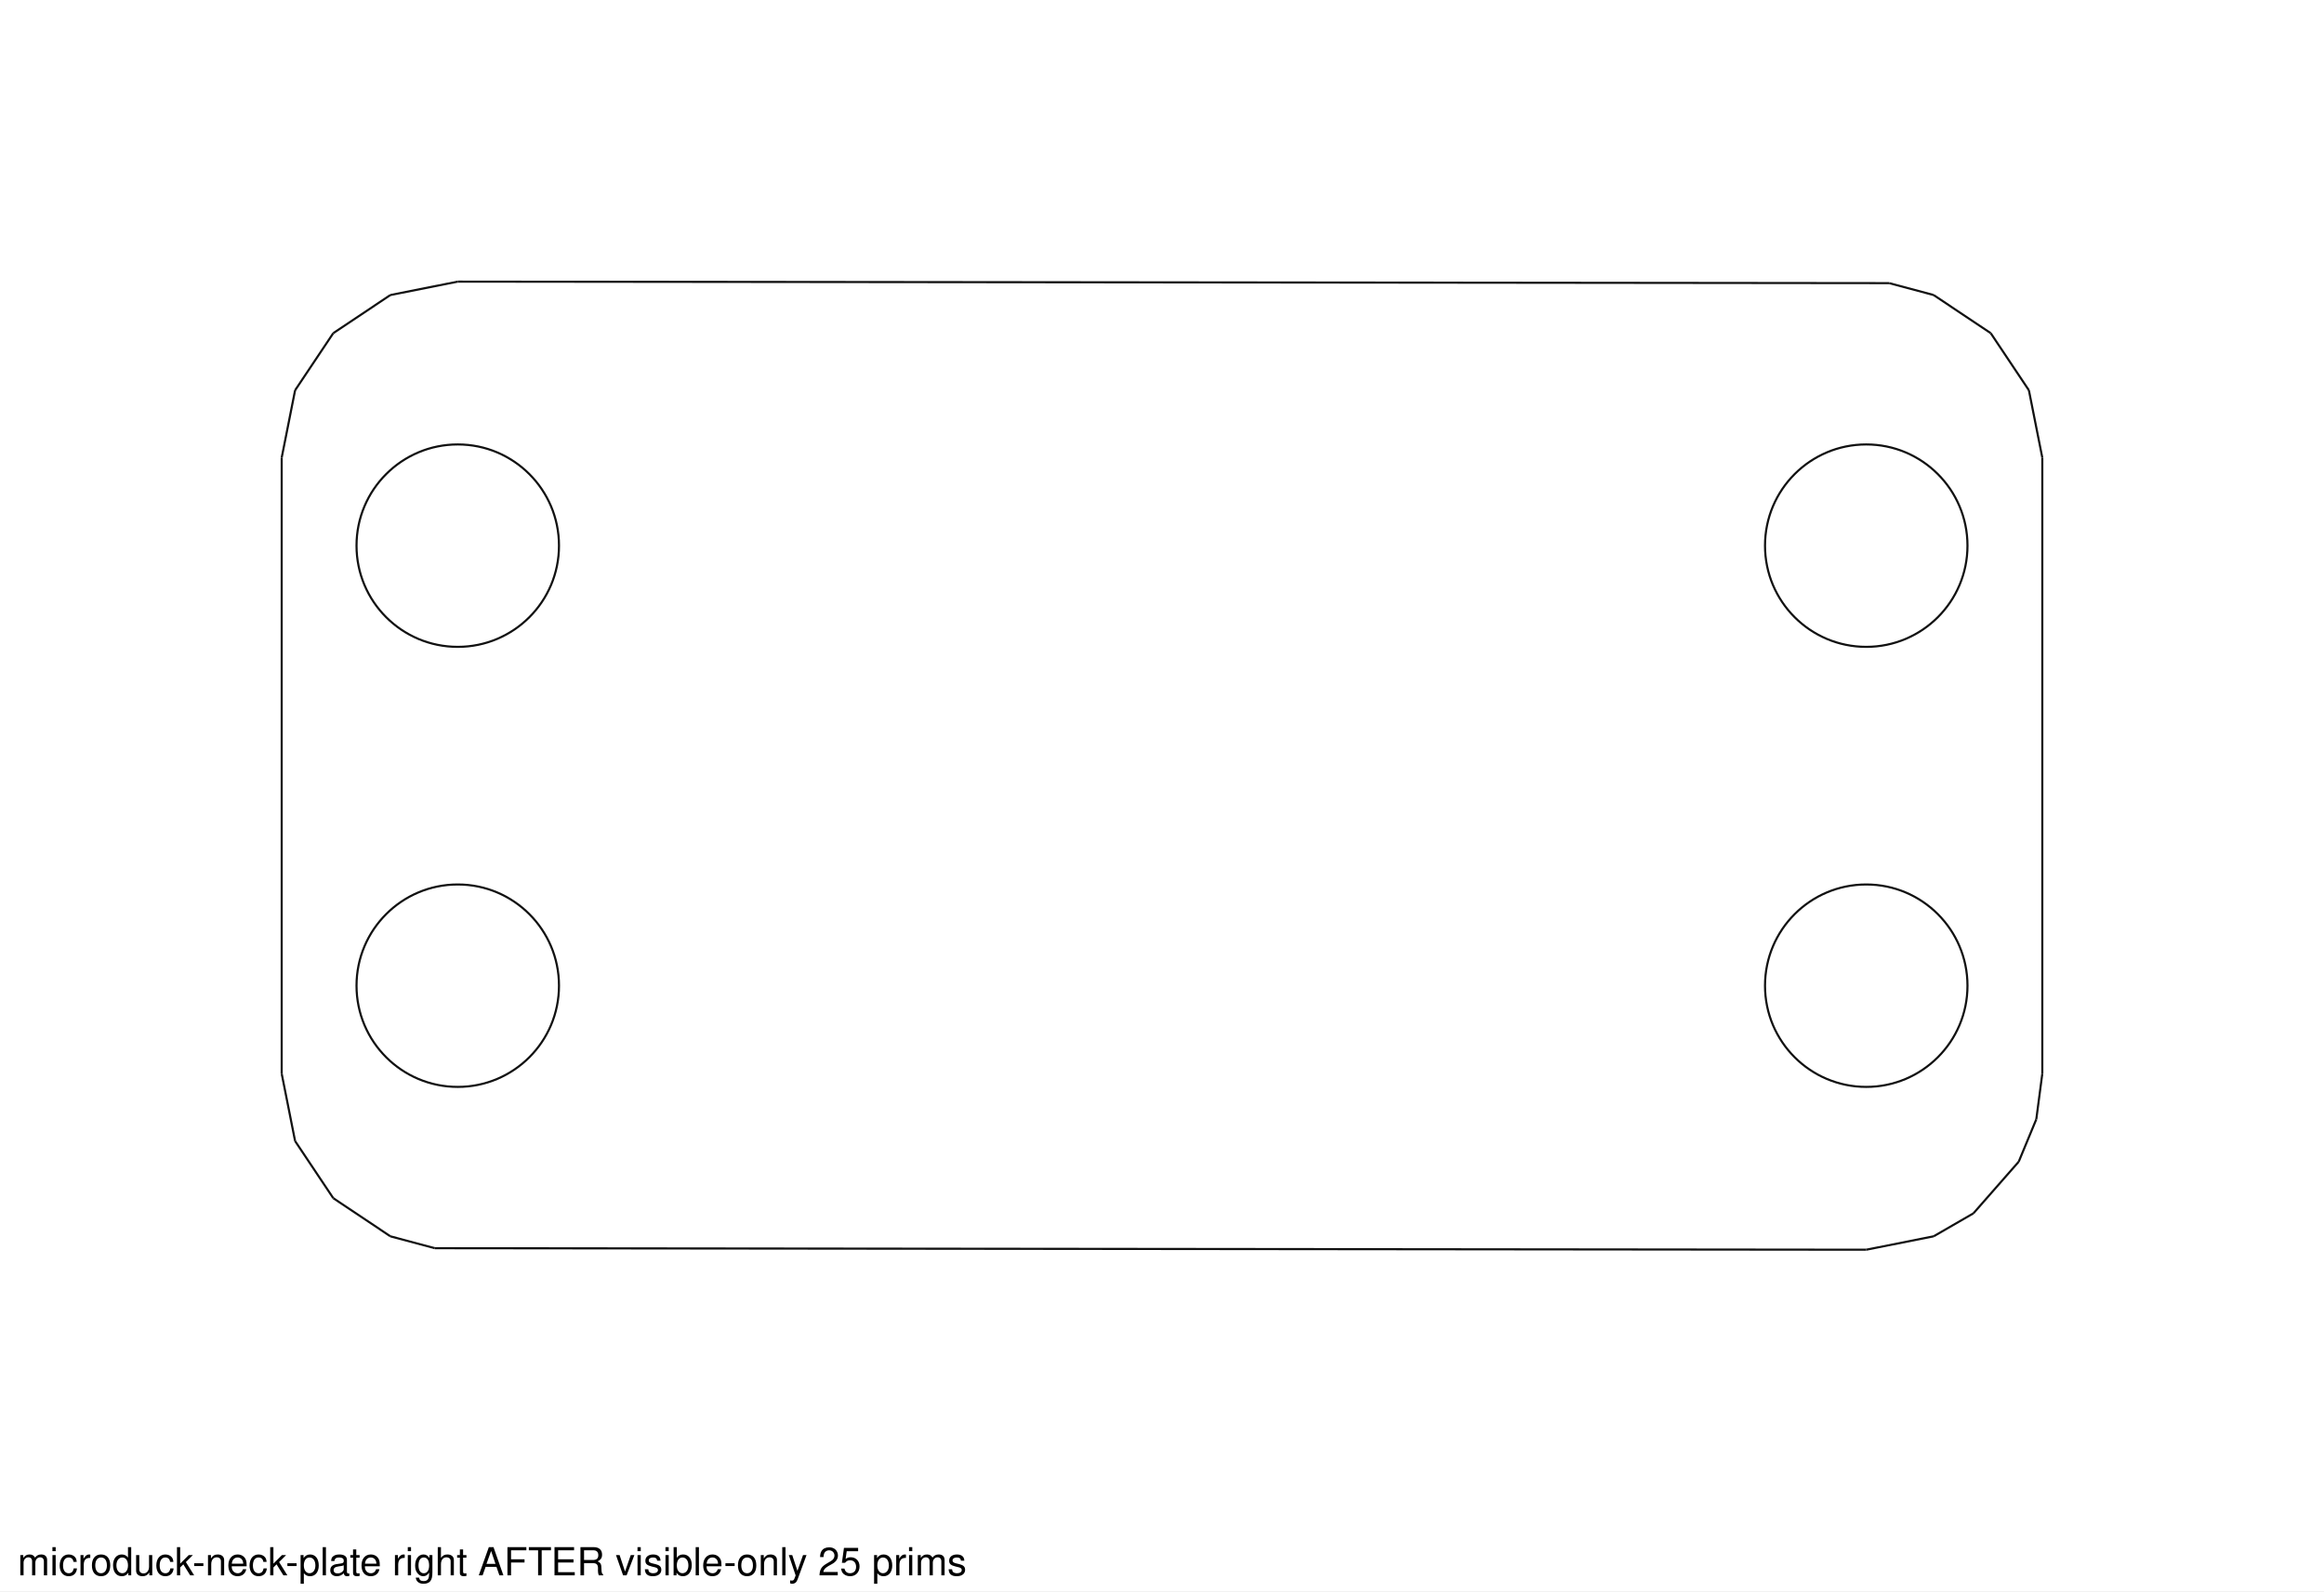
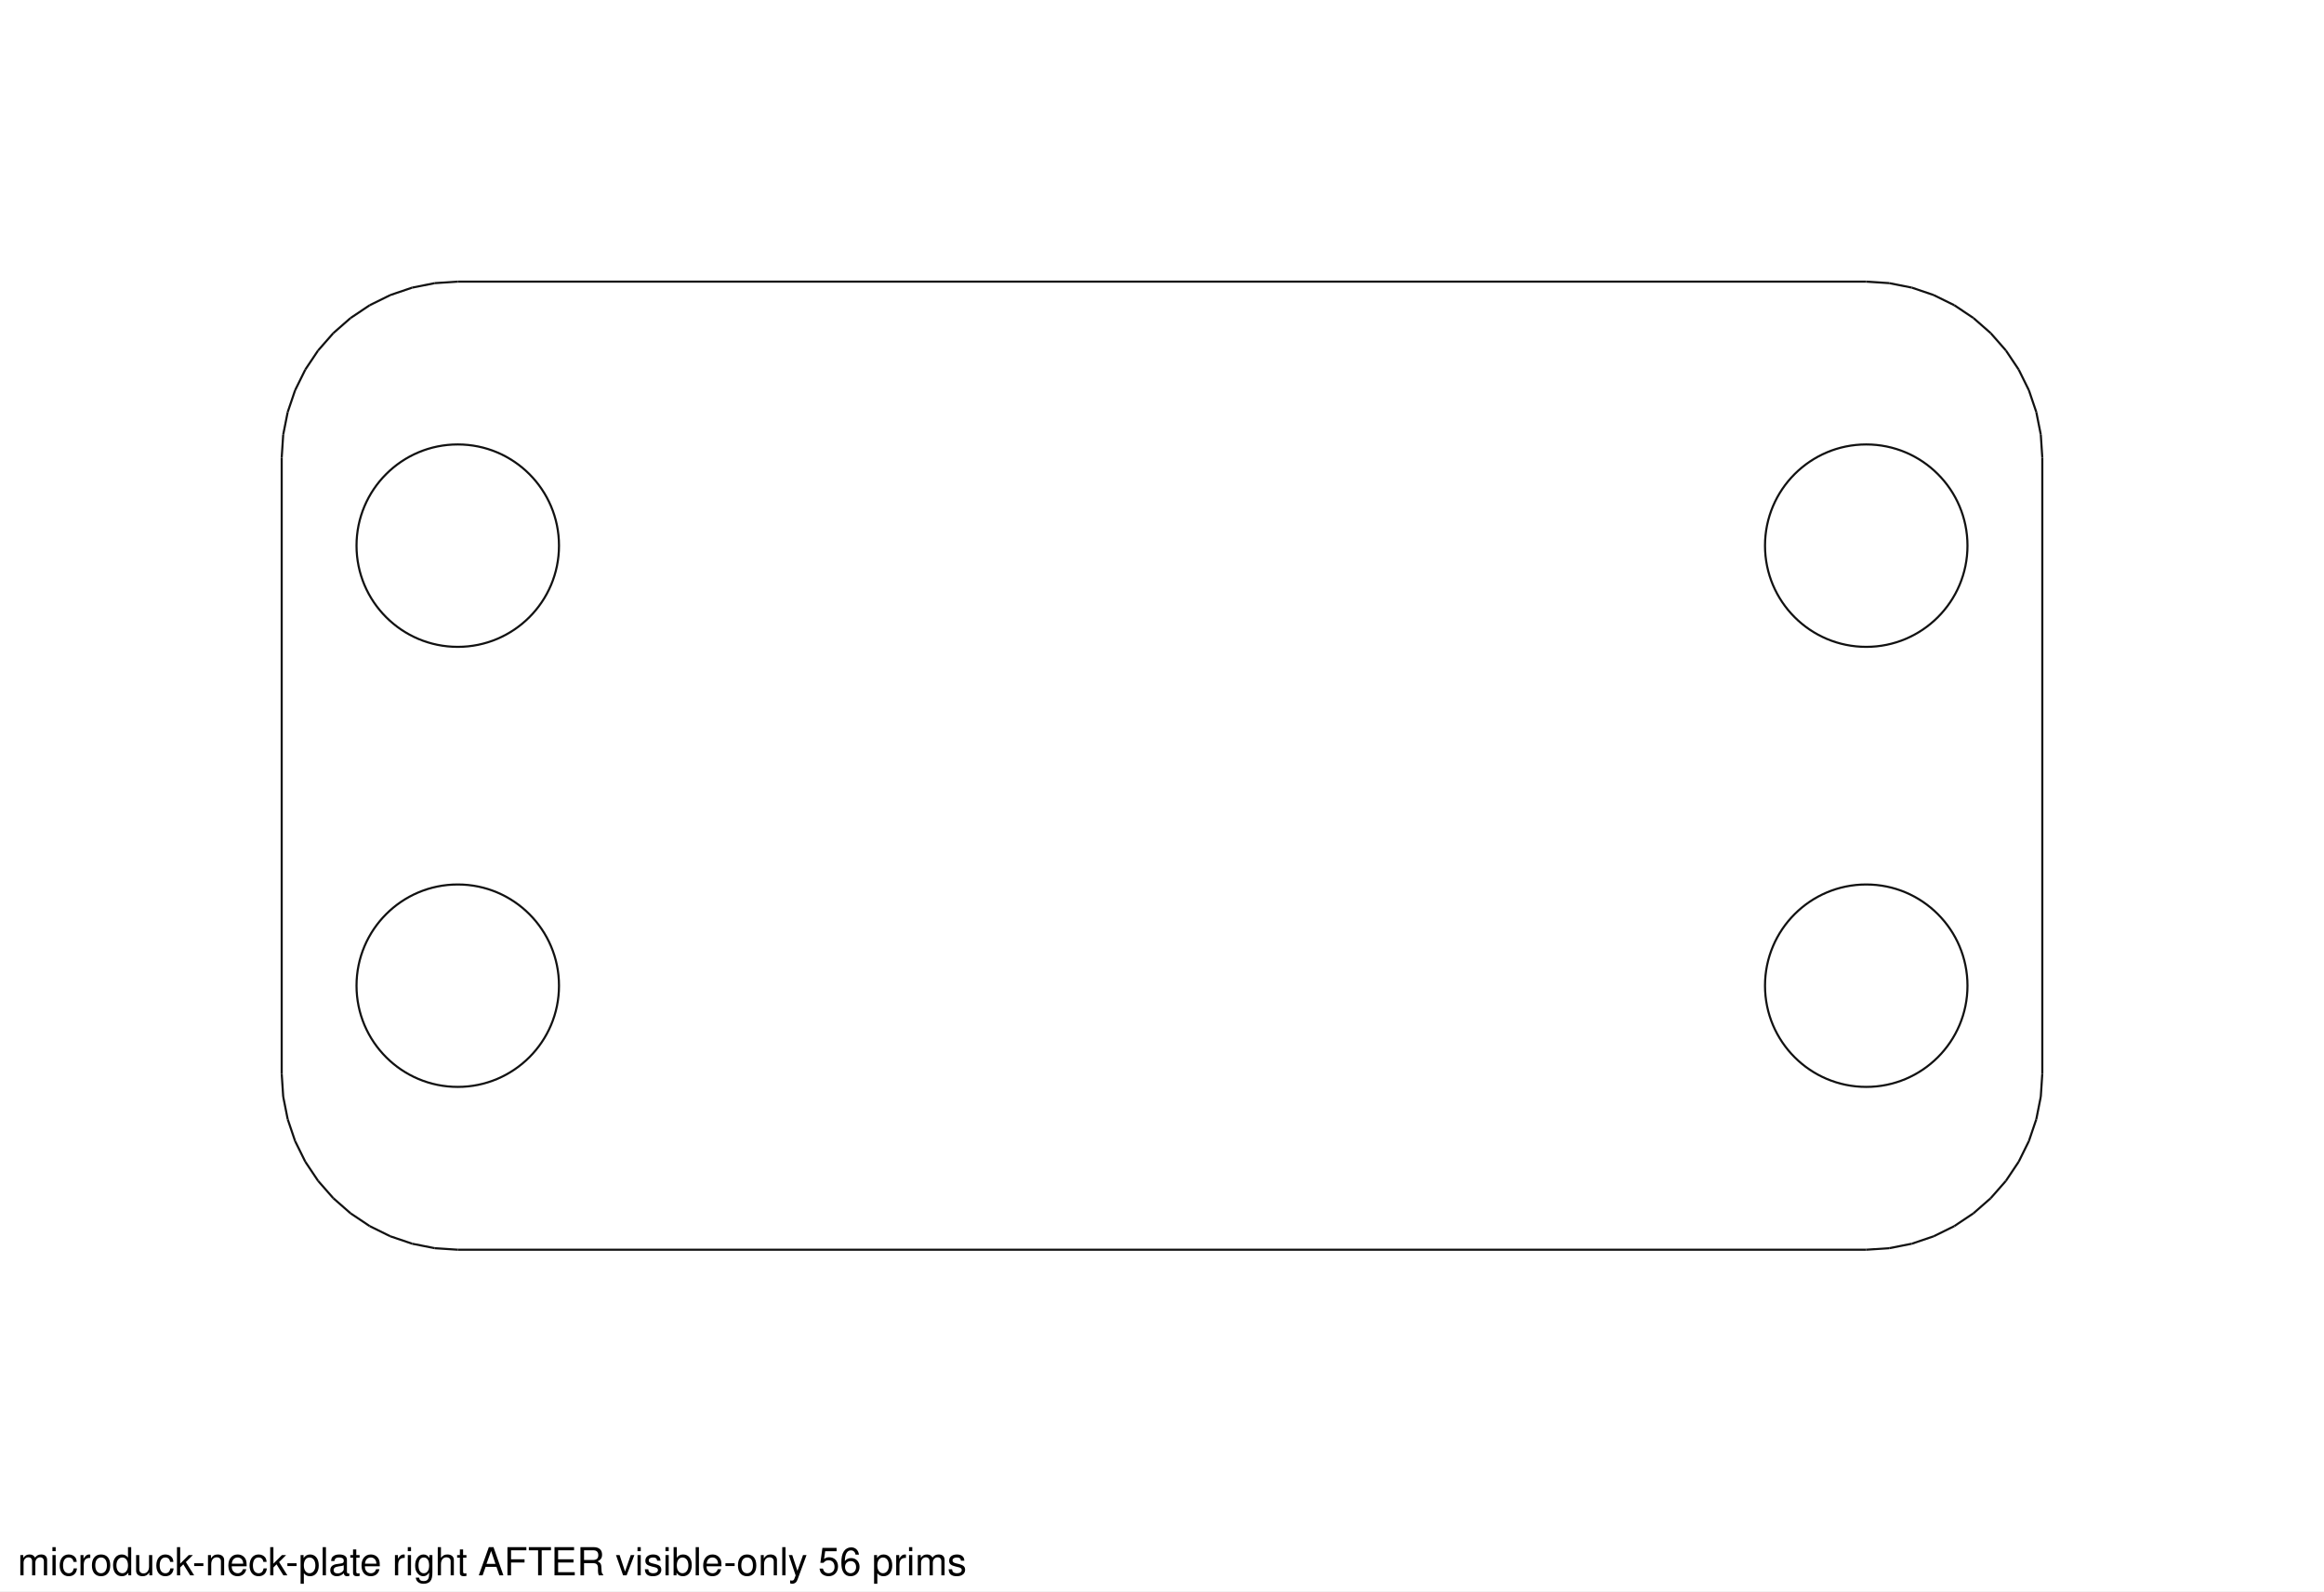
<svg xmlns="http://www.w3.org/2000/svg" width="1320" height="904" viewBox="0 0 1320 904">
  <rect width="100%" height="100%" fill="#fff" />
  <circle cx="1060.000" cy="560.000" r="57.500" fill="none" stroke="#111" stroke-width="1.2" />
  <circle cx="260.000" cy="560.000" r="57.500" fill="none" stroke="#111" stroke-width="1.2" />
  <circle cx="1060.000" cy="310.000" r="57.500" fill="none" stroke="#111" stroke-width="1.2" />
  <circle cx="260.000" cy="310.000" r="57.500" fill="none" stroke="#111" stroke-width="1.2" />
-   <line x1="160.000" y1="260.000" x2="167.612" y2="221.732" stroke="#111" stroke-width="1.2" />
-   <line x1="167.612" y1="221.732" x2="189.289" y2="189.289" stroke="#111" stroke-width="1.2" />
-   <line x1="189.289" y1="189.289" x2="221.732" y2="167.612" stroke="#111" stroke-width="1.2" />
-   <line x1="221.732" y1="167.612" x2="260.000" y2="160.000" stroke="#111" stroke-width="1.2" />
-   <line x1="260.000" y1="160.000" x2="1073.053" y2="160.856" stroke="#111" stroke-width="1.2" />
-   <line x1="1073.053" y1="160.856" x2="1098.268" y2="167.612" stroke="#111" stroke-width="1.2" />
-   <line x1="1098.268" y1="167.612" x2="1130.711" y2="189.289" stroke="#111" stroke-width="1.2" />
-   <line x1="1130.711" y1="189.289" x2="1152.388" y2="221.732" stroke="#111" stroke-width="1.2" />
-   <line x1="1152.388" y1="221.732" x2="1160.000" y2="260.000" stroke="#111" stroke-width="1.2" />
+   <line x1="160.000" y1="260.000" x2="160.856" y2="246.947" stroke="#111" stroke-width="1.2" />
+   <line x1="160.856" y1="246.947" x2="163.407" y2="234.118" stroke="#111" stroke-width="1.2" />
+   <line x1="163.407" y1="234.118" x2="167.612" y2="221.732" stroke="#111" stroke-width="1.2" />
+   <line x1="167.612" y1="221.732" x2="173.397" y2="210.000" stroke="#111" stroke-width="1.2" />
+   <line x1="173.397" y1="210.000" x2="180.665" y2="199.124" stroke="#111" stroke-width="1.2" />
+   <line x1="180.665" y1="199.124" x2="189.289" y2="189.289" stroke="#111" stroke-width="1.2" />
+   <line x1="189.289" y1="189.289" x2="199.124" y2="180.665" stroke="#111" stroke-width="1.2" />
+   <line x1="199.124" y1="180.665" x2="210.000" y2="173.397" stroke="#111" stroke-width="1.2" />
+   <line x1="210.000" y1="173.397" x2="221.732" y2="167.612" stroke="#111" stroke-width="1.2" />
+   <line x1="221.732" y1="167.612" x2="234.118" y2="163.407" stroke="#111" stroke-width="1.2" />
+   <line x1="234.118" y1="163.407" x2="246.947" y2="160.856" stroke="#111" stroke-width="1.2" />
+   <line x1="246.947" y1="160.856" x2="260.000" y2="160.000" stroke="#111" stroke-width="1.2" />
+   <line x1="260.000" y1="160.000" x2="1060.000" y2="160.000" stroke="#111" stroke-width="1.2" />
+   <line x1="1060.000" y1="160.000" x2="1073.053" y2="160.856" stroke="#111" stroke-width="1.2" />
+   <line x1="1073.053" y1="160.856" x2="1085.882" y2="163.407" stroke="#111" stroke-width="1.2" />
+   <line x1="1085.882" y1="163.407" x2="1098.268" y2="167.612" stroke="#111" stroke-width="1.2" />
+   <line x1="1098.268" y1="167.612" x2="1110.000" y2="173.397" stroke="#111" stroke-width="1.2" />
+   <line x1="1110.000" y1="173.397" x2="1120.876" y2="180.665" stroke="#111" stroke-width="1.2" />
+   <line x1="1120.876" y1="180.665" x2="1130.711" y2="189.289" stroke="#111" stroke-width="1.2" />
+   <line x1="1130.711" y1="189.289" x2="1139.335" y2="199.124" stroke="#111" stroke-width="1.2" />
+   <line x1="1139.335" y1="199.124" x2="1146.603" y2="210.000" stroke="#111" stroke-width="1.2" />
+   <line x1="1146.603" y1="210.000" x2="1152.388" y2="221.732" stroke="#111" stroke-width="1.2" />
+   <line x1="1152.388" y1="221.732" x2="1156.593" y2="234.118" stroke="#111" stroke-width="1.2" />
+   <line x1="1156.593" y1="234.118" x2="1159.144" y2="246.947" stroke="#111" stroke-width="1.2" />
+   <line x1="1159.144" y1="246.947" x2="1160.000" y2="260.000" stroke="#111" stroke-width="1.2" />
  <line x1="1160.000" y1="260.000" x2="1160.000" y2="610.000" stroke="#111" stroke-width="1.2" />
-   <line x1="1160.000" y1="610.000" x2="1156.593" y2="635.882" stroke="#111" stroke-width="1.2" />
-   <line x1="1156.593" y1="635.882" x2="1146.603" y2="660.000" stroke="#111" stroke-width="1.2" />
-   <line x1="1146.603" y1="660.000" x2="1120.876" y2="689.335" stroke="#111" stroke-width="1.2" />
-   <line x1="1120.876" y1="689.335" x2="1098.268" y2="702.388" stroke="#111" stroke-width="1.2" />
-   <line x1="1098.268" y1="702.388" x2="1060.000" y2="710.000" stroke="#111" stroke-width="1.2" />
-   <line x1="1060.000" y1="710.000" x2="246.947" y2="709.144" stroke="#111" stroke-width="1.2" />
-   <line x1="246.947" y1="709.144" x2="221.732" y2="702.388" stroke="#111" stroke-width="1.2" />
-   <line x1="221.732" y1="702.388" x2="189.289" y2="680.711" stroke="#111" stroke-width="1.2" />
-   <line x1="189.289" y1="680.711" x2="167.612" y2="648.268" stroke="#111" stroke-width="1.2" />
-   <line x1="167.612" y1="648.268" x2="160.000" y2="610.000" stroke="#111" stroke-width="1.2" />
+   <line x1="1160.000" y1="610.000" x2="1159.144" y2="623.053" stroke="#111" stroke-width="1.2" />
+   <line x1="1159.144" y1="623.053" x2="1156.593" y2="635.882" stroke="#111" stroke-width="1.2" />
+   <line x1="1156.593" y1="635.882" x2="1152.388" y2="648.268" stroke="#111" stroke-width="1.2" />
+   <line x1="1152.388" y1="648.268" x2="1146.603" y2="660.000" stroke="#111" stroke-width="1.2" />
+   <line x1="1146.603" y1="660.000" x2="1139.335" y2="670.876" stroke="#111" stroke-width="1.2" />
+   <line x1="1139.335" y1="670.876" x2="1130.711" y2="680.711" stroke="#111" stroke-width="1.2" />
+   <line x1="1130.711" y1="680.711" x2="1120.876" y2="689.335" stroke="#111" stroke-width="1.2" />
+   <line x1="1120.876" y1="689.335" x2="1110.000" y2="696.603" stroke="#111" stroke-width="1.2" />
+   <line x1="1110.000" y1="696.603" x2="1098.268" y2="702.388" stroke="#111" stroke-width="1.2" />
+   <line x1="1098.268" y1="702.388" x2="1085.882" y2="706.593" stroke="#111" stroke-width="1.2" />
+   <line x1="1085.882" y1="706.593" x2="1073.053" y2="709.144" stroke="#111" stroke-width="1.2" />
+   <line x1="1073.053" y1="709.144" x2="1060.000" y2="710.000" stroke="#111" stroke-width="1.2" />
+   <line x1="1060.000" y1="710.000" x2="260.000" y2="710.000" stroke="#111" stroke-width="1.2" />
+   <line x1="260.000" y1="710.000" x2="246.947" y2="709.144" stroke="#111" stroke-width="1.2" />
+   <line x1="246.947" y1="709.144" x2="234.118" y2="706.593" stroke="#111" stroke-width="1.2" />
+   <line x1="234.118" y1="706.593" x2="221.732" y2="702.388" stroke="#111" stroke-width="1.2" />
+   <line x1="221.732" y1="702.388" x2="210.000" y2="696.603" stroke="#111" stroke-width="1.2" />
+   <line x1="210.000" y1="696.603" x2="199.124" y2="689.335" stroke="#111" stroke-width="1.2" />
+   <line x1="199.124" y1="689.335" x2="189.289" y2="680.711" stroke="#111" stroke-width="1.2" />
+   <line x1="189.289" y1="680.711" x2="180.665" y2="670.876" stroke="#111" stroke-width="1.2" />
+   <line x1="180.665" y1="670.876" x2="173.397" y2="660.000" stroke="#111" stroke-width="1.2" />
+   <line x1="173.397" y1="660.000" x2="167.612" y2="648.268" stroke="#111" stroke-width="1.2" />
+   <line x1="167.612" y1="648.268" x2="163.407" y2="635.882" stroke="#111" stroke-width="1.2" />
+   <line x1="163.407" y1="635.882" x2="160.856" y2="623.053" stroke="#111" stroke-width="1.2" />
+   <line x1="160.856" y1="623.053" x2="160.000" y2="610.000" stroke="#111" stroke-width="1.2" />
  <line x1="160.000" y1="610.000" x2="160.000" y2="260.000" stroke="#111" stroke-width="1.2" />
-   <text x="10" y="895" font-family="Helvetica" font-size="22" fill="#000">microduck-neck-plate  right  AFTER visible-only  25 prims</text>
+   <text x="10" y="895" font-family="Helvetica" font-size="22" fill="#000">microduck-neck-plate  right  AFTER visible-only  56 prims</text>
</svg>
